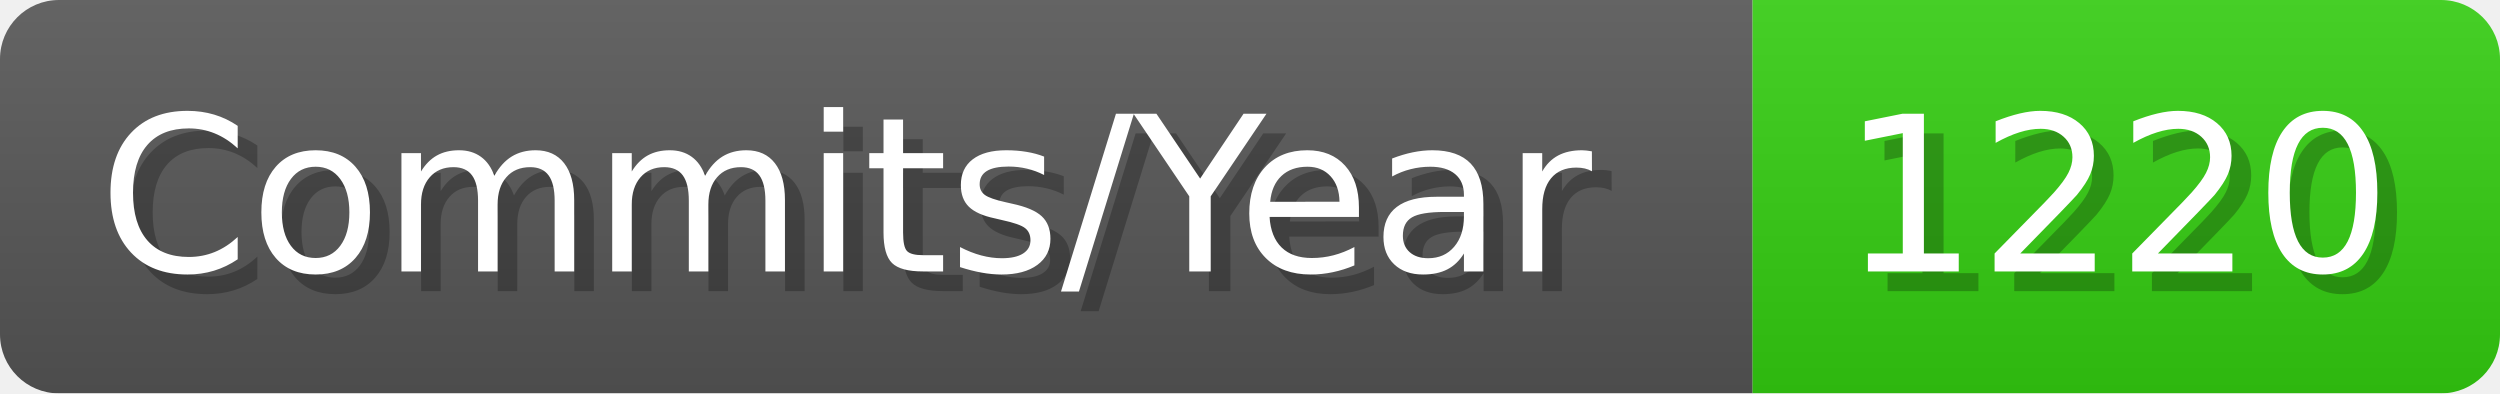
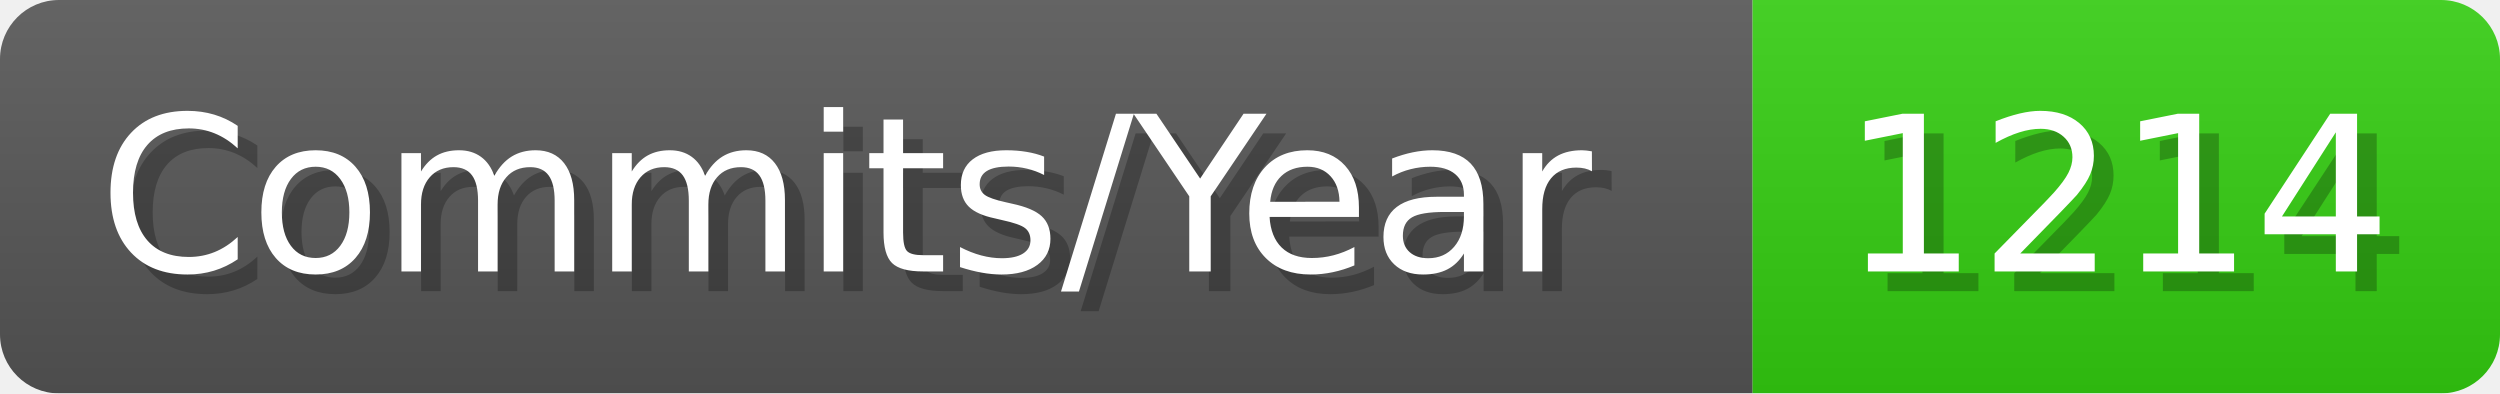
- <svg xmlns="http://www.w3.org/2000/svg" width="127.1" height="20" viewBox="0 0 1271 200" role="img" aria-label="Commits/Year: 1220">
+ <svg xmlns="http://www.w3.org/2000/svg" width="127.1" height="20" viewBox="0 0 1271 200" role="img" aria-label="Commits/Year: 1214">
  <linearGradient id="aUPdi" x2="0" y2="100%">
    <stop offset="0" stop-opacity=".1" stop-color="#EEE" />
    <stop offset="1" stop-opacity=".1" />
  </linearGradient>
  <mask id="WfAiQ">
    <rect width="1271" height="200" rx="30" fill="#FFF" />
  </mask>
  <g mask="url(#WfAiQ)">
    <rect width="891" height="200" fill="#555" />
    <rect width="380" height="200" fill="#3C1" x="891" />
    <rect width="1271" height="200" fill="url(#aUPdi)" />
  </g>
  <g aria-hidden="true" fill="#fff" text-anchor="start" font-family="Verdana,DejaVu Sans,sans-serif" font-size="110">
    <text x="60" y="148" textLength="791" fill="#000" opacity="0.25">Commits/Year</text>
    <text x="50" y="138" textLength="791">Commits/Year</text>
-     <text x="946" y="148" textLength="280" fill="#000" opacity="0.25">1220</text>
-     <text x="936" y="138" textLength="280">1220</text>
+     <text x="946" y="148" textLength="280" fill="#000" opacity="0.25">1214</text>
+     <text x="936" y="138" textLength="280">1214</text>
  </g>
</svg>
